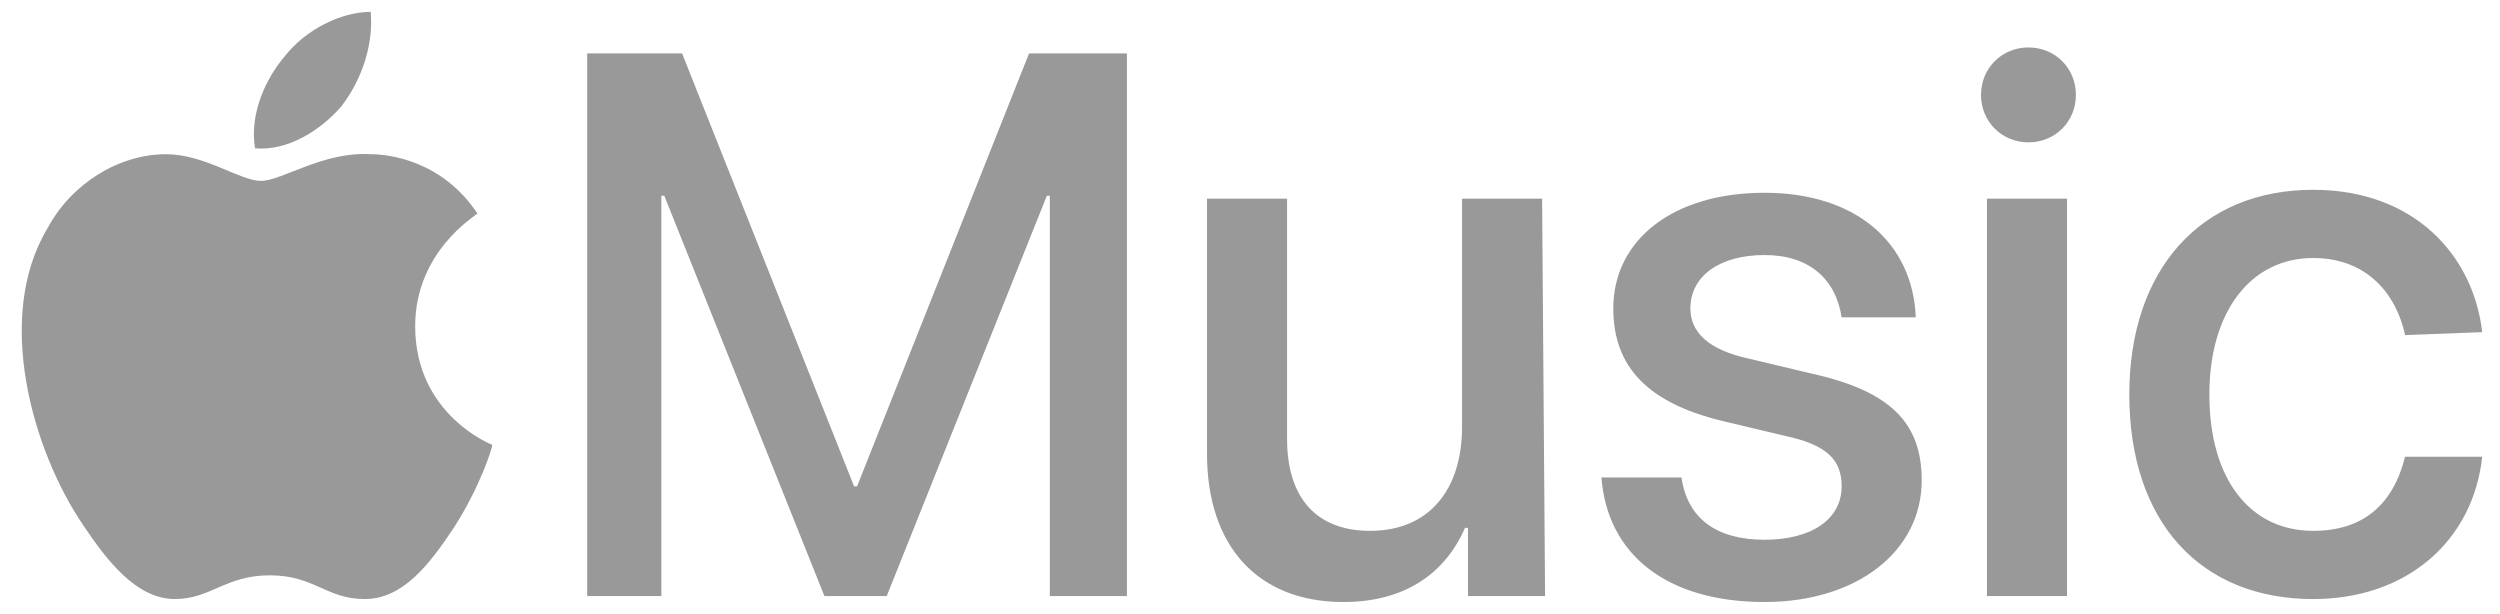
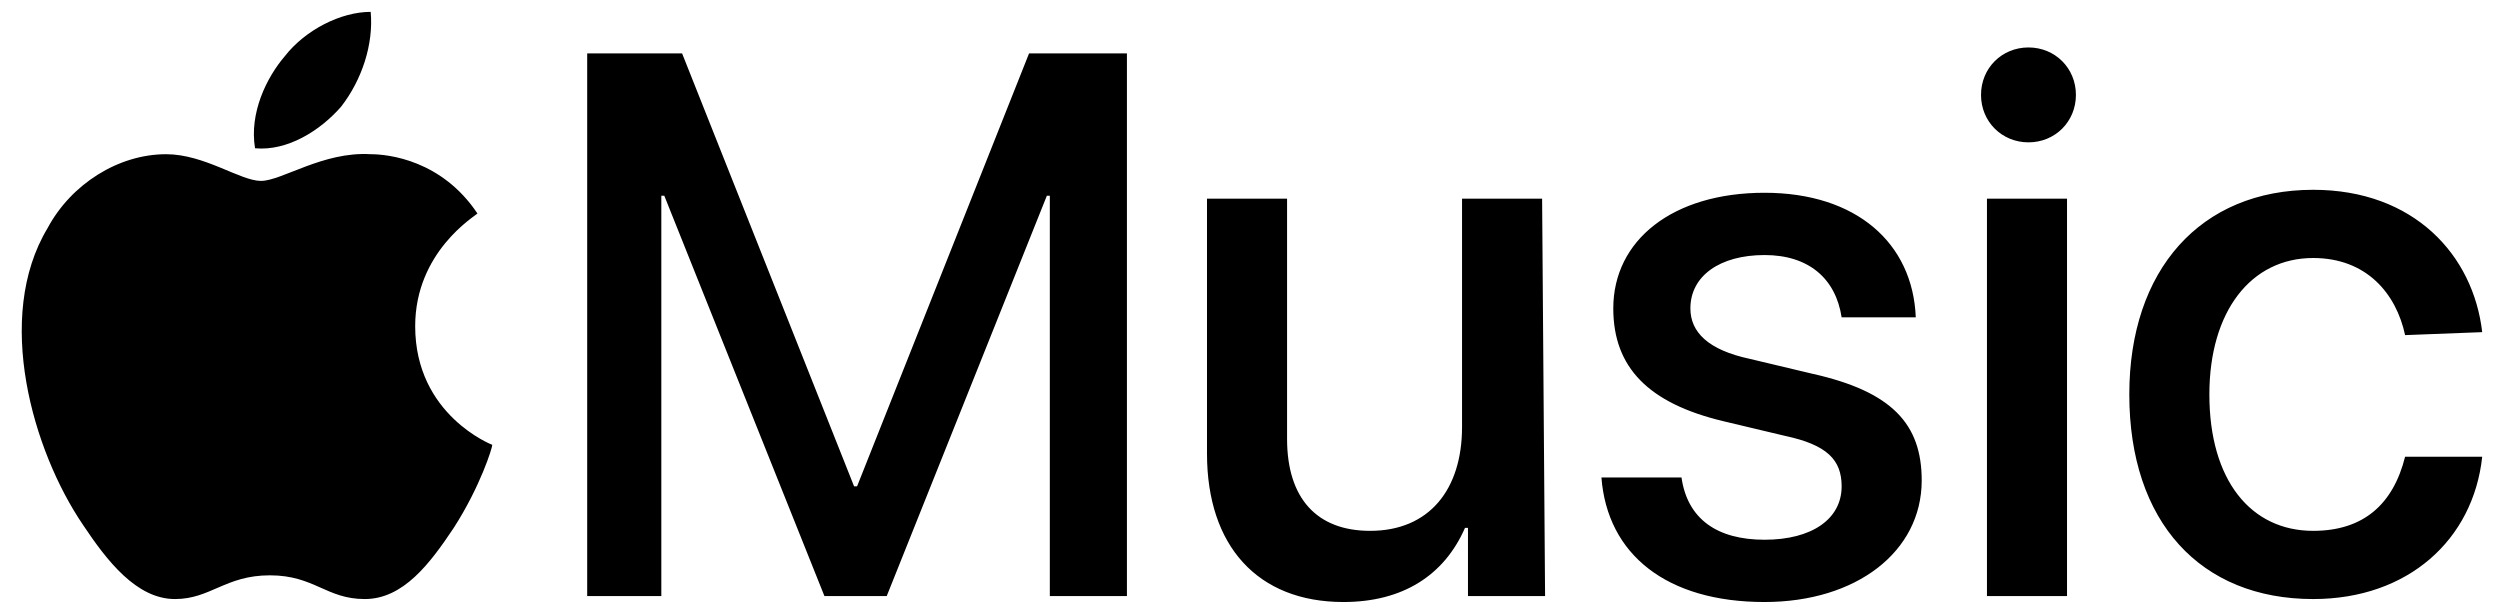
- <svg xmlns="http://www.w3.org/2000/svg" version="1.1" id="Layer_1" x="0px" y="0px" viewBox="0 0 84.3 20.7" style="fill: #999" xml:space="preserve">
+ <svg xmlns="http://www.w3.org/2000/svg" version="1.1" id="Layer_1" x="0px" y="0px" viewBox="0 0 84.3 20.7" style="enable-background:new 0 0 84.3 20.7;" xml:space="preserve">
  <path d="M35.4,20.1V6.6h-0.1l-5.4,13.5h-2.1L22.4,6.6h-0.1v13.5h-2.5V1.8H23l5.8,14.6h0.1l5.8-14.6H38v18.3L35.4,20.1L35.4,20.1z   M52.1,20.1h-2.6v-2.3h-0.1c-0.7,1.6-2.1,2.5-4.1,2.5c-2.9,0-4.6-1.9-4.6-5V6.7h2.7v8.1c0,2,1,3.1,2.8,3.1c2,0,3.1-1.4,3.1-3.5V6.7  h2.7L52.1,20.1L52.1,20.1z M59.5,6.5c3.1,0,5,1.7,5.1,4.2h-2.5c-0.2-1.3-1.1-2.1-2.6-2.1C58,8.6,57,9.3,57,10.4c0,0.8,0.6,1.4,2,1.7  l2.1,0.5c2.7,0.6,3.7,1.7,3.7,3.6c0,2.4-2.2,4.1-5.3,4.1c-3.3,0-5.3-1.6-5.5-4.2h2.7c0.2,1.4,1.2,2.1,2.8,2.1c1.6,0,2.6-0.7,2.6-1.8  c0-0.9-0.5-1.4-1.9-1.7l-2.1-0.5c-2.5-0.6-3.7-1.8-3.7-3.8C54.4,8.1,56.4,6.5,59.5,6.5z M66.8,3.2c0-0.9,0.7-1.6,1.6-1.6  c0.9,0,1.6,0.7,1.6,1.6c0,0.9-0.7,1.6-1.6,1.6C67.5,4.8,66.8,4.1,66.8,3.2L66.8,3.2z M67,6.7h2.7v13.4H67V6.7z M81.1,11.3  c-0.3-1.4-1.3-2.6-3.1-2.6c-2.1,0-3.5,1.8-3.5,4.6c0,2.9,1.4,4.6,3.5,4.6c1.7,0,2.7-0.9,3.1-2.5h2.6c-0.3,2.8-2.5,4.8-5.7,4.8  c-3.8,0-6.2-2.6-6.2-6.9c0-4.2,2.4-6.9,6.2-6.9c3.4,0,5.4,2.2,5.7,4.8L81.1,11.3L81.1,11.3z M11.5,3.6C10.8,4.4,9.7,5.1,8.6,5  C8.4,3.8,9,2.6,9.6,1.9c0.7-0.9,1.9-1.5,2.9-1.5C12.6,1.5,12.2,2.7,11.5,3.6L11.5,3.6z M12.5,5.2c0.6,0,2.4,0.2,3.6,2  c-0.1,0.1-2.1,1.3-2.1,3.8c0,3,2.6,4,2.6,4c0,0.1-0.4,1.4-1.3,2.8c-0.8,1.2-1.7,2.4-3,2.4c-1.3,0-1.7-0.8-3.2-0.8  c-1.5,0-2,0.8-3.2,0.8c-1.3,0-2.3-1.3-3.1-2.5c-1.7-2.5-3-7-1.2-10c0.8-1.5,2.4-2.5,4-2.5c1.3,0,2.5,0.9,3.2,0.9  C9.5,6.1,10.9,5.1,12.5,5.2L12.5,5.2z" />
</svg>
